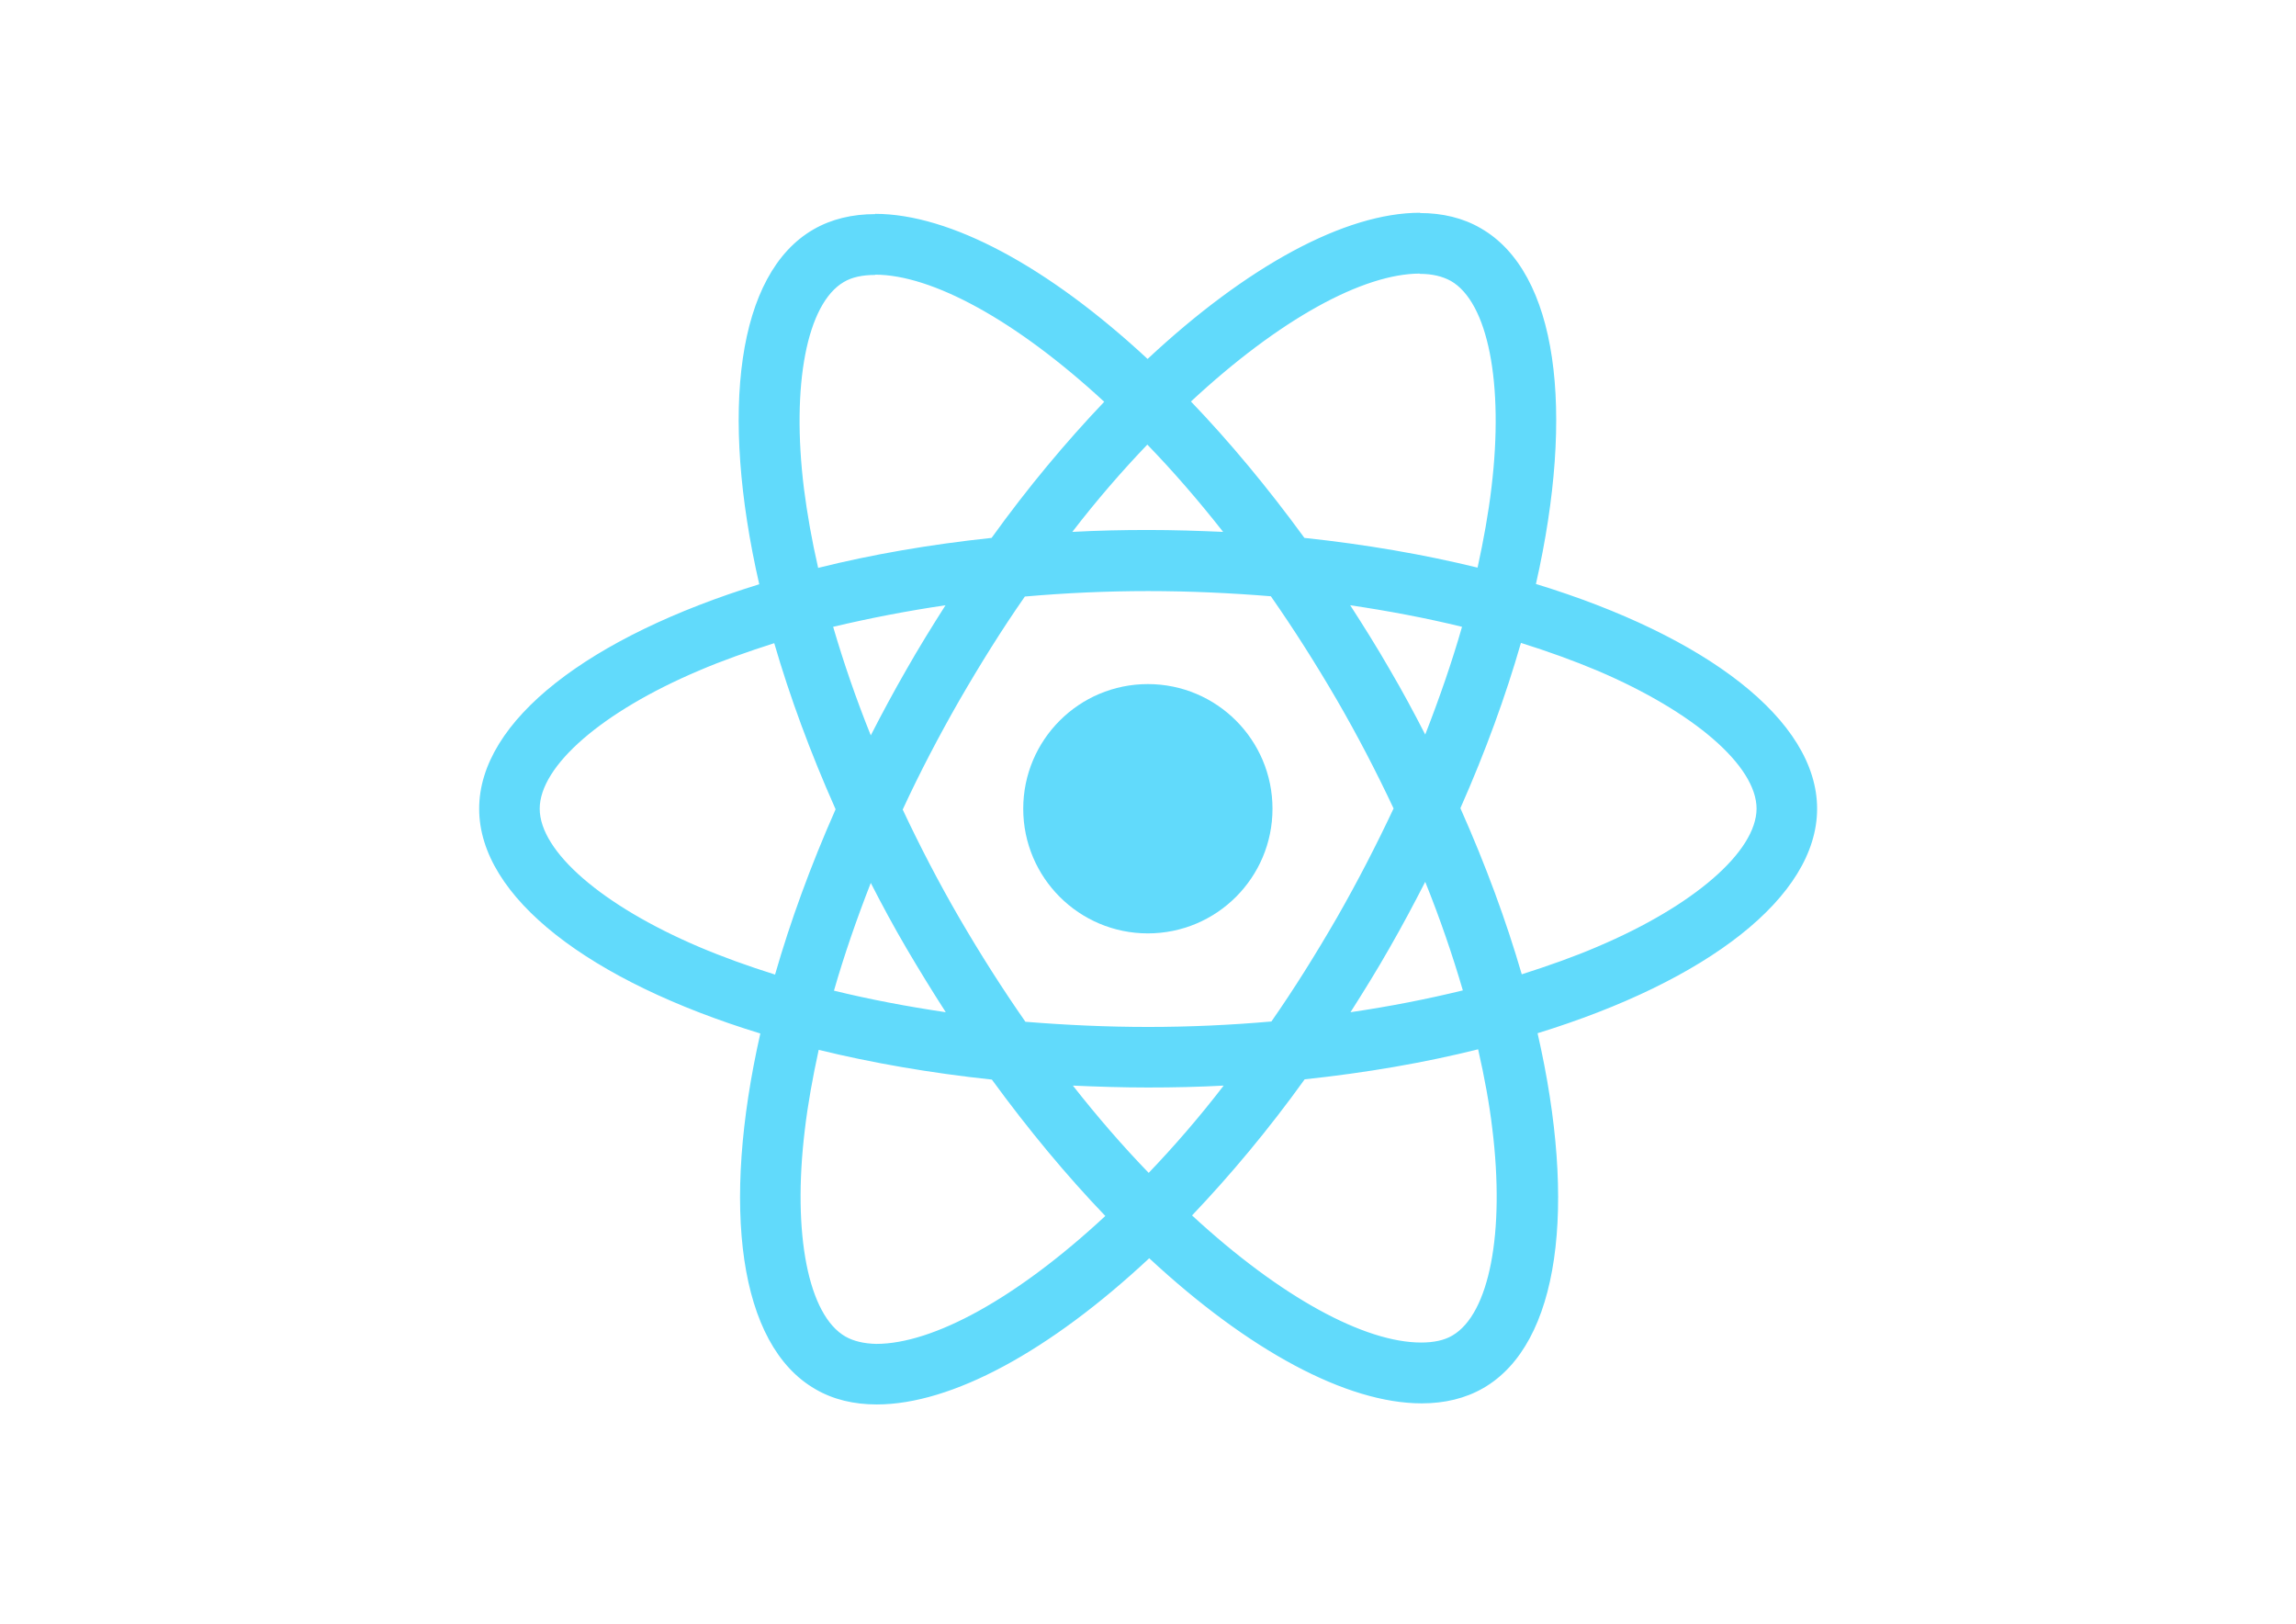
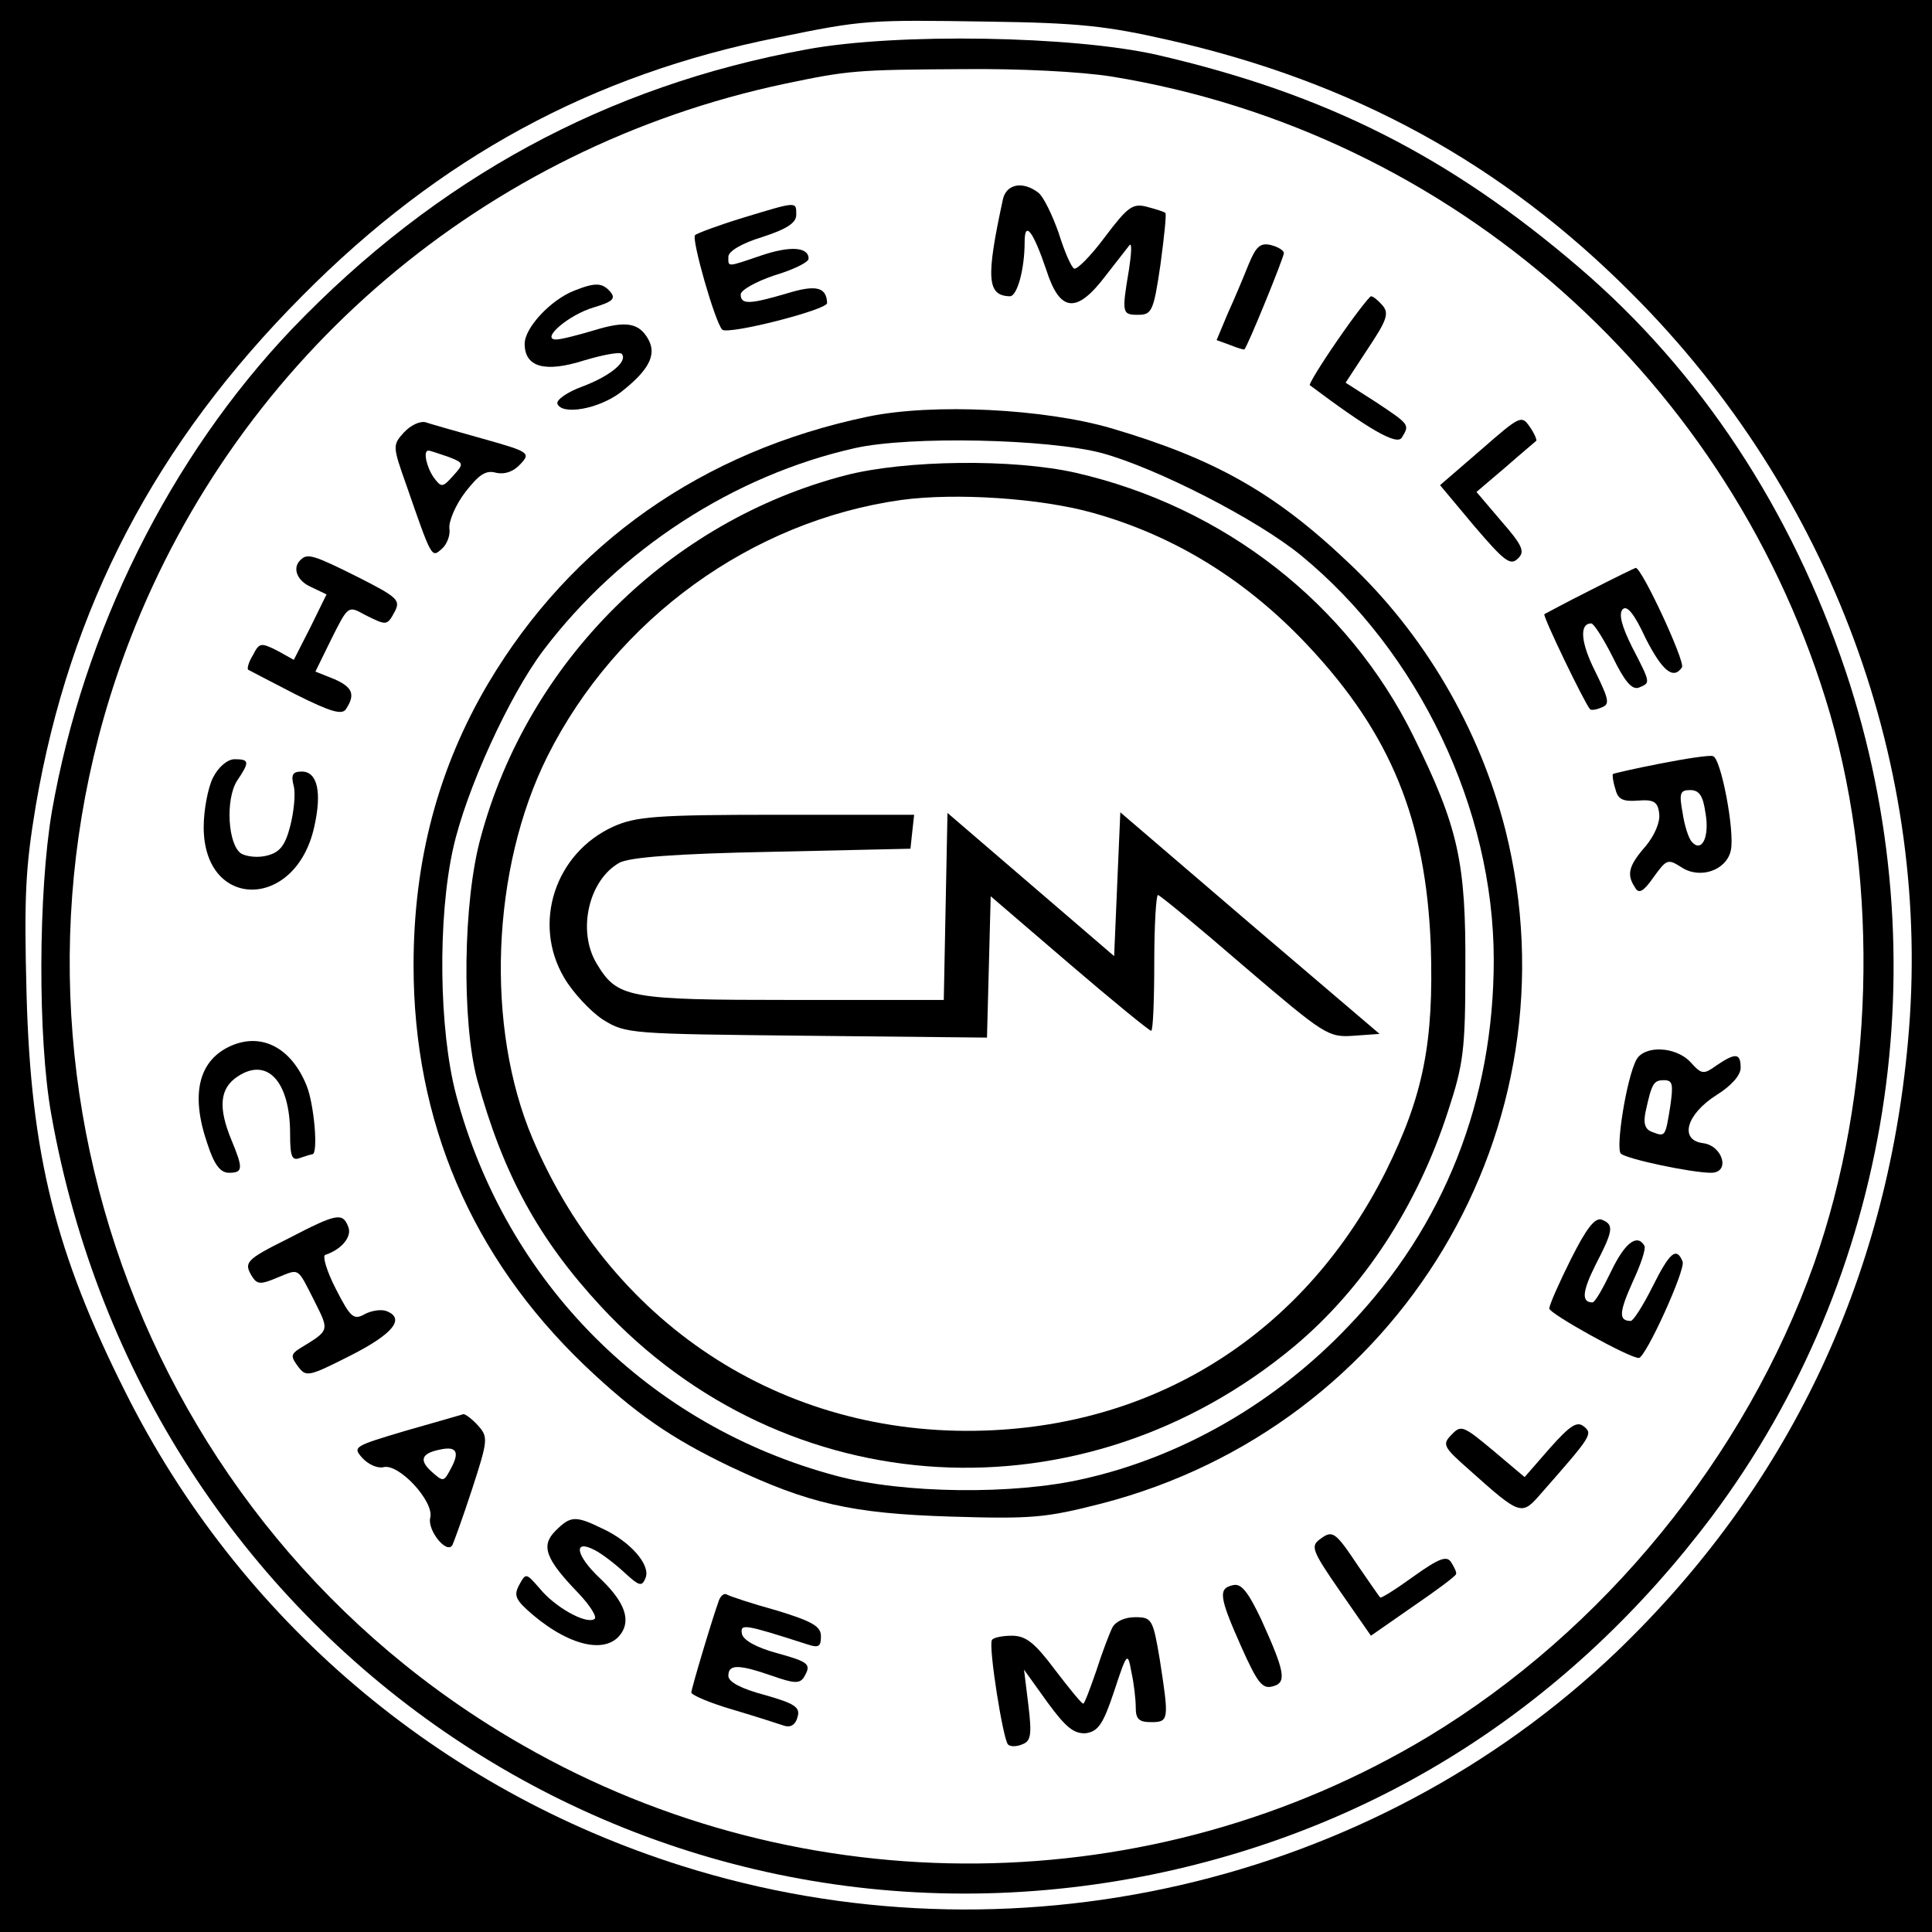
- <svg xmlns="http://www.w3.org/2000/svg" viewBox="0 0 841.9 595.3">
-   <g fill="#61DAFB">
-     <path d="M666.3 296.5c0-32.5-40.7-63.3-103.1-82.4 14.4-63.6 8-114.2-20.2-130.4-6.5-3.8-14.1-5.6-22.4-5.6v22.3c4.6 0 8.3.9 11.4 2.6 13.6 7.8 19.5 37.5 14.9 75.7-1.1 9.4-2.9 19.3-5.1 29.4-19.6-4.8-41-8.5-63.5-10.9-13.5-18.5-27.5-35.3-41.6-50 32.6-30.3 63.2-46.9 84-46.9V78c-27.5 0-63.5 19.6-99.9 53.6-36.4-33.8-72.4-53.2-99.9-53.2v22.3c20.7 0 51.4 16.5 84 46.6-14 14.7-28 31.4-41.3 49.9-22.6 2.4-44 6.1-63.6 11-2.3-10-4-19.7-5.2-29-4.7-38.2 1.1-67.9 14.6-75.8 3-1.8 6.9-2.6 11.5-2.6V78.5c-8.4 0-16 1.8-22.6 5.6-28.1 16.2-34.4 66.7-19.9 130.1-62.2 19.2-102.7 49.9-102.7 82.3 0 32.5 40.7 63.3 103.1 82.4-14.4 63.6-8 114.2 20.2 130.4 6.5 3.8 14.1 5.6 22.5 5.6 27.5 0 63.5-19.6 99.9-53.6 36.4 33.8 72.4 53.2 99.9 53.2 8.4 0 16-1.8 22.6-5.6 28.1-16.2 34.4-66.7 19.9-130.1 62-19.1 102.5-49.9 102.5-82.3zm-130.2-66.7c-3.7 12.9-8.3 26.2-13.5 39.5-4.1-8-8.4-16-13.1-24-4.6-8-9.5-15.8-14.4-23.4 14.2 2.1 27.9 4.7 41 7.9zm-45.8 106.5c-7.8 13.5-15.8 26.3-24.1 38.2-14.9 1.3-30 2-45.2 2-15.1 0-30.2-.7-45-1.9-8.3-11.9-16.4-24.6-24.2-38-7.6-13.1-14.5-26.4-20.8-39.8 6.2-13.4 13.2-26.8 20.7-39.9 7.8-13.5 15.8-26.3 24.1-38.2 14.9-1.3 30-2 45.2-2 15.1 0 30.2.7 45 1.9 8.3 11.9 16.4 24.6 24.2 38 7.6 13.1 14.5 26.4 20.8 39.8-6.3 13.4-13.2 26.8-20.7 39.9zm32.3-13c5.4 13.4 10 26.8 13.8 39.8-13.1 3.2-26.9 5.9-41.2 8 4.9-7.7 9.8-15.6 14.4-23.7 4.6-8 8.9-16.1 13-24.1zM421.2 430c-9.3-9.6-18.6-20.3-27.8-32 9 .4 18.2.7 27.5.7 9.4 0 18.7-.2 27.8-.7-9 11.7-18.3 22.4-27.5 32zm-74.4-58.9c-14.2-2.1-27.9-4.7-41-7.9 3.7-12.9 8.3-26.2 13.5-39.5 4.1 8 8.4 16 13.1 24 4.7 8 9.5 15.8 14.4 23.4zM420.7 163c9.3 9.6 18.6 20.3 27.8 32-9-.4-18.2-.7-27.5-.7-9.4 0-18.7.2-27.8.7 9-11.7 18.3-22.4 27.5-32zm-74 58.9c-4.9 7.7-9.8 15.6-14.4 23.7-4.6 8-8.9 16-13 24-5.4-13.4-10-26.8-13.8-39.8 13.1-3.1 26.9-5.8 41.2-7.9zm-90.5 125.2c-35.4-15.1-58.3-34.9-58.3-50.6 0-15.7 22.9-35.6 58.3-50.6 8.6-3.7 18-7 27.7-10.1 5.7 19.6 13.2 40 22.5 60.9-9.2 20.8-16.6 41.1-22.2 60.6-9.9-3.1-19.3-6.5-28-10.2zM310 490c-13.6-7.8-19.5-37.5-14.9-75.7 1.1-9.4 2.9-19.3 5.1-29.4 19.6 4.8 41 8.5 63.5 10.9 13.5 18.5 27.5 35.3 41.6 50-32.6 30.3-63.2 46.9-84 46.9-4.5-.1-8.3-1-11.3-2.7zm237.2-76.2c4.7 38.2-1.1 67.9-14.6 75.8-3 1.8-6.9 2.6-11.5 2.6-20.7 0-51.4-16.5-84-46.6 14-14.7 28-31.4 41.3-49.9 22.6-2.4 44-6.1 63.6-11 2.3 10.1 4.1 19.8 5.2 29.1zm38.5-66.7c-8.6 3.7-18 7-27.7 10.1-5.7-19.6-13.2-40-22.5-60.9 9.2-20.8 16.6-41.1 22.2-60.6 9.9 3.1 19.3 6.5 28.1 10.2 35.4 15.1 58.3 34.9 58.3 50.6-.1 15.7-23 35.6-58.4 50.6zM320.8 78.4z" />
-     <circle cx="420.9" cy="296.5" r="45.7" />
-     <path d="M520.5 78.1z" />
+ <svg xmlns="http://www.w3.org/2000/svg" version="1.0" width="313pt" height="313pt" viewBox="0 0 313 313" preserveAspectRatio="xMidYMid meet">
+   <g transform="translate(0,313) scale(0.1,-0.1)" fill="#000000" stroke="none">
+     <path d="M0 1565 l0 -1565 1565 0 1565 0 0 1565 0 1565 -1565 0 -1565 0 0 -1565z m1894 1500 c299 -68 540 -200 750 -411 323 -323 488 -770 447 -1212 -35 -388 -196 -723 -472 -988 -397 -379 -985 -514 -1514 -347 -394 124 -718 400 -902 768 -113 225 -153 384 -160 645 -4 157 -2 203 15 305 55 321 194 587 432 826 222 224 469 358 769 418 140 29 149 29 341 26 148 -2 193 -7 294 -30z" />
+     <path d="M1307 3050 c-324 -59 -600 -209 -834 -453 -198 -208 -338 -490 -389 -782 -22 -130 -23 -367 -1 -490 151 -853 951 -1404 1788 -1231 365 76 673 274 903 580 290 388 372 902 216 1369 -88 262 -235 485 -431 653 -211 181 -411 282 -684 345 -136 31 -422 36 -568 9z m494 -44 c552 -90 1007 -494 1164 -1033 80 -278 71 -615 -26 -890 -111 -313 -341 -595 -626 -767 -446 -268 -1011 -274 -1465 -14 -625 356 -897 1122 -637 1793 178 459 575 796 1059 899 105 22 116 23 290 24 92 1 190 -4 241 -12z" />
+     <path d="M1625 2808 c-28 -129 -26 -157 11 -158 12 0 24 44 24 88 0 36 14 17 35 -45 22 -69 49 -72 96 -10 18 23 36 46 39 50 4 4 3 -14 -1 -40 -12 -71 -11 -73 15 -73 22 0 25 6 36 81 6 45 10 82 8 84 -2 2 -15 6 -30 10 -23 6 -31 0 -68 -49 -23 -31 -46 -54 -50 -51 -5 3 -16 29 -25 58 -10 28 -24 58 -33 65 -25 19 -51 14 -57 -10z" />
+     <path d="M1203 2777 c-39 -12 -74 -25 -77 -28 -6 -6 32 -140 44 -153 9 -9 170 32 170 43 -1 26 -18 30 -64 16 -61 -18 -76 -19 -76 -2 0 7 25 21 55 31 30 9 55 21 55 27 0 19 -30 21 -77 5 -56 -19 -53 -19 -53 -2 0 9 22 22 55 32 40 13 55 23 55 36 0 22 2 22 -87 -5z" />
+     <path d="M2023 2702 c-8 -20 -23 -56 -34 -80 l-18 -43 22 -8 c12 -5 23 -8 23 -7 5 4 64 149 64 156 0 4 -9 10 -21 13 -17 4 -24 -2 -36 -31z" />
+     <path d="M930 2659 c-38 -15 -80 -60 -80 -86 0 -38 33 -47 96 -27 30 9 57 14 61 11 11 -12 -18 -36 -63 -53 -25 -9 -43 -22 -41 -28 7 -19 66 -9 102 18 45 35 59 60 46 85 -15 28 -36 32 -88 16 -27 -8 -54 -15 -62 -15 -26 0 20 40 61 52 30 9 36 14 27 25 -13 15 -24 16 -59 2z" />
+     <path d="M2167 2579 c-27 -39 -47 -72 -45 -73 96 -72 141 -98 149 -85 13 21 13 21 -41 57 l-50 32 36 55 c30 45 35 57 24 70 -7 8 -15 15 -19 15 -3 -1 -28 -33 -54 -71z" />
+     <path d="M1406 2455 c-268 -56 -480 -205 -615 -432 -81 -137 -121 -287 -121 -457 0 -253 94 -472 276 -647 83 -79 141 -119 237 -165 127 -60 196 -76 357 -81 132 -4 154 -2 244 21 484 125 775 610 655 1091 -42 165 -132 319 -256 435 -118 112 -216 167 -382 216 -109 32 -290 41 -395 19z m379 -59 c88 -24 251 -107 323 -166 190 -156 312 -410 312 -655 0 -227 -80 -431 -234 -592 -117 -124 -270 -213 -431 -249 -113 -26 -292 -24 -400 5 -304 81 -535 313 -616 617 -28 106 -30 286 -5 399 21 95 91 248 146 321 124 164 309 284 505 328 89 20 313 15 400 -8z" />
+     <path d="M1370 2360 c-285 -74 -514 -301 -591 -586 -29 -104 -31 -299 -6 -393 42 -153 99 -258 201 -368 299 -322 781 -349 1123 -64 111 93 199 226 249 381 25 76 28 100 28 230 1 173 -11 229 -84 377 -106 215 -307 372 -547 427 -101 23 -276 21 -373 -4z m401 -61 c132 -37 249 -109 349 -216 133 -142 190 -281 198 -485 5 -157 -12 -243 -73 -366 -127 -253 -357 -405 -635 -419 -330 -17 -616 164 -747 472 -77 181 -67 438 24 620 112 223 331 381 573 415 88 12 226 3 311 -21z" />
+     <path d="M994 1791 c-95 -43 -132 -157 -80 -245 14 -24 43 -55 63 -68 37 -23 44 -23 330 -26 l292 -3 3 114 3 115 127 -109 c70 -60 130 -109 133 -109 3 0 5 50 5 110 0 61 3 110 6 110 3 0 66 -52 140 -116 130 -111 136 -115 177 -112 l42 3 -210 179 -210 180 -5 -116 -5 -117 -135 116 -135 116 -3 -151 -3 -152 -245 0 c-269 0 -284 3 -318 60 -31 53 -12 134 37 162 15 9 91 15 247 18 l225 5 3 28 3 27 -223 0 c-196 0 -228 -3 -264 -19z" />
+     <path d="M2399 2401 l-66 -57 56 -67 c48 -56 58 -64 70 -52 12 11 8 21 -27 61 l-40 47 47 40 c25 22 48 41 50 43 1 1 -3 12 -11 23 -13 19 -16 17 -79 -38z" />
+     <path d="M654 2429 c-18 -20 -18 -22 4 -84 42 -121 41 -119 58 -104 8 7 14 22 12 33 -1 12 10 38 26 59 22 28 33 36 50 31 14 -3 28 2 39 14 17 18 15 20 -60 41 -43 12 -85 24 -94 27 -9 2 -24 -5 -35 -17z m72 -39 c26 -10 26 -11 8 -31 -17 -19 -19 -19 -31 -3 -12 17 -18 44 -9 44 3 0 17 -5 32 -10z" />
+     <path d="M487 2223 c-14 -13 -6 -34 17 -44 l25 -12 -26 -53 -27 -53 -27 15 c-26 13 -29 13 -39 -7 -7 -11 -10 -22 -8 -24 2 -1 36 -19 77 -40 58 -29 76 -34 82 -23 15 23 10 35 -20 48 l-30 12 26 53 c27 54 27 54 54 39 36 -18 36 -18 49 6 9 18 3 23 -60 55 -72 36 -82 39 -93 28z" />
+     <path d="M2575 2173 c-38 -19 -71 -37 -73 -38 -3 -3 65 -144 74 -154 2 -2 10 -1 19 3 13 5 12 12 -10 57 -24 47 -27 79 -7 79 4 0 20 -25 35 -55 19 -39 31 -53 42 -49 19 8 20 6 -11 66 -17 34 -22 54 -15 61 7 7 19 -8 37 -47 27 -53 45 -68 59 -47 5 10 -65 161 -75 161 -3 -1 -36 -17 -75 -37z" />
+     <path d="M2690 1893 c-41 -8 -76 -16 -77 -17 -1 -1 0 -12 4 -24 4 -17 12 -21 37 -19 25 2 32 -2 34 -21 2 -13 -7 -35 -22 -53 -28 -32 -31 -46 -17 -67 6 -11 14 -6 30 17 21 29 23 30 45 16 30 -20 73 -5 80 27 7 30 -16 151 -29 153 -5 2 -44 -4 -85 -12z m73 -80 c7 -39 -6 -65 -22 -47 -5 5 -12 26 -15 47 -6 32 -4 37 12 37 15 0 21 -9 25 -37z" />
+     <path d="M345 1870 c-8 -16 -15 -52 -15 -80 0 -135 149 -135 179 0 13 57 5 90 -20 90 -15 0 -18 -5 -13 -24 3 -13 0 -42 -6 -65 -8 -31 -17 -42 -37 -47 -14 -4 -33 -2 -42 3 -22 14 -26 88 -7 118 21 31 20 35 -4 35 -11 0 -26 -12 -35 -30z" />
+     <path d="M375 1436 c-53 -23 -67 -78 -39 -159 11 -34 21 -47 35 -47 23 0 23 7 4 53 -22 53 -19 84 10 103 48 32 85 -8 85 -93 0 -37 3 -44 16 -39 9 3 18 6 20 6 10 0 3 83 -10 113 -25 60 -72 84 -121 63z" />
+     <path d="M2651 1413 c-16 -30 -34 -144 -25 -152 10 -9 115 -31 146 -31 32 0 19 44 -13 48 -39 5 -27 47 22 78 24 15 39 32 39 44 0 24 -8 25 -39 4 -21 -15 -24 -15 -42 5 -24 26 -75 28 -88 4z m55 -75 c-8 -50 -8 -50 -29 -42 -12 4 -15 14 -11 33 10 46 13 51 30 51 14 0 15 -7 10 -42z" />
+     <path d="M468 1124 c-70 -35 -74 -39 -59 -63 8 -12 14 -12 40 -1 37 15 32 18 61 -39 24 -48 24 -46 -25 -76 -14 -9 -14 -13 -2 -29 13 -17 16 -17 85 18 69 35 89 60 58 72 -8 3 -24 1 -35 -5 -18 -10 -23 -6 -47 41 -15 29 -22 54 -17 55 27 9 44 30 37 46 -9 23 -19 21 -96 -19z" />
+     <path d="M2545 1090 c-19 -38 -35 -74 -35 -80 0 -8 129 -80 145 -80 11 0 76 143 71 156 -10 25 -21 15 -49 -41 -15 -30 -31 -55 -35 -55 -20 0 -19 14 3 63 13 28 22 54 19 59 -12 20 -32 4 -54 -42 -13 -27 -26 -50 -30 -50 -18 0 -17 17 5 61 29 56 30 65 10 73 -11 4 -25 -14 -50 -64z" />
+     <path d="M657 812 c-84 -25 -86 -26 -70 -44 10 -11 25 -17 34 -15 25 7 83 -56 76 -82 -5 -20 27 -60 36 -44 2 4 17 45 32 91 26 80 26 84 9 103 -9 10 -20 18 -23 18 -3 -1 -45 -13 -94 -27z m73 -62 c-11 -21 -12 -21 -31 -4 -21 19 -16 30 16 36 25 5 30 -5 15 -32z" />
+     <path d="M2511 784 l-41 -47 -51 43 c-48 40 -52 42 -67 26 -16 -16 -14 -20 28 -57 85 -76 85 -75 118 -37 80 91 83 95 68 107 -11 9 -22 2 -55 -35z" />
+     <path d="M900 650 c-24 -24 -17 -45 37 -101 19 -20 31 -39 26 -42 -14 -9 -65 20 -89 50 -22 25 -22 25 -33 5 -9 -17 -6 -24 22 -48 64 -54 125 -65 146 -26 12 23 -1 51 -38 86 -38 36 -43 63 -8 45 12 -6 34 -23 49 -37 24 -22 28 -23 34 -8 8 21 -25 59 -71 80 -43 21 -51 20 -75 -4z" />
+     <path d="M2138 636 c-15 -11 -12 -19 33 -84 l50 -72 69 48 c38 26 69 49 69 52 1 3 -3 11 -8 19 -7 11 -19 7 -61 -23 -29 -21 -53 -36 -54 -34 -2 2 -17 24 -35 50 -38 57 -42 60 -63 44z" />
+     <path d="M1998 562 c-25 -5 -23 -19 13 -100 26 -58 34 -69 51 -64 23 6 20 23 -19 109 -21 44 -32 58 -45 55z" />
+     <path d="M1165 538 c-11 -30 -45 -144 -45 -150 0 -4 30 -17 68 -28 37 -11 74 -23 83 -26 10 -3 18 2 21 14 5 16 -4 22 -53 36 -38 10 -59 21 -59 31 0 19 16 19 71 0 34 -12 44 -13 51 -3 13 22 10 25 -44 40 -33 9 -54 21 -56 31 -3 17 3 16 106 -17 18 -6 22 -4 22 13 0 16 -13 24 -72 42 -40 11 -76 23 -81 26 -4 2 -9 -2 -12 -9z" />
+     <path d="M1802 493 c-5 -10 -17 -42 -26 -70 -10 -29 -19 -53 -21 -53 -3 0 -23 25 -46 55 -33 44 -47 55 -70 55 -15 0 -30 -3 -32 -7 -6 -10 18 -161 26 -169 3 -4 14 -4 23 0 14 5 16 15 10 64 l-7 57 38 -53 c30 -41 43 -51 62 -50 20 3 28 14 46 68 21 64 22 64 28 31 4 -18 7 -44 7 -57 0 -19 5 -24 25 -24 29 0 29 4 14 101 -11 66 -13 69 -40 69 -17 0 -32 -7 -37 -17z" />
  </g>
</svg>
